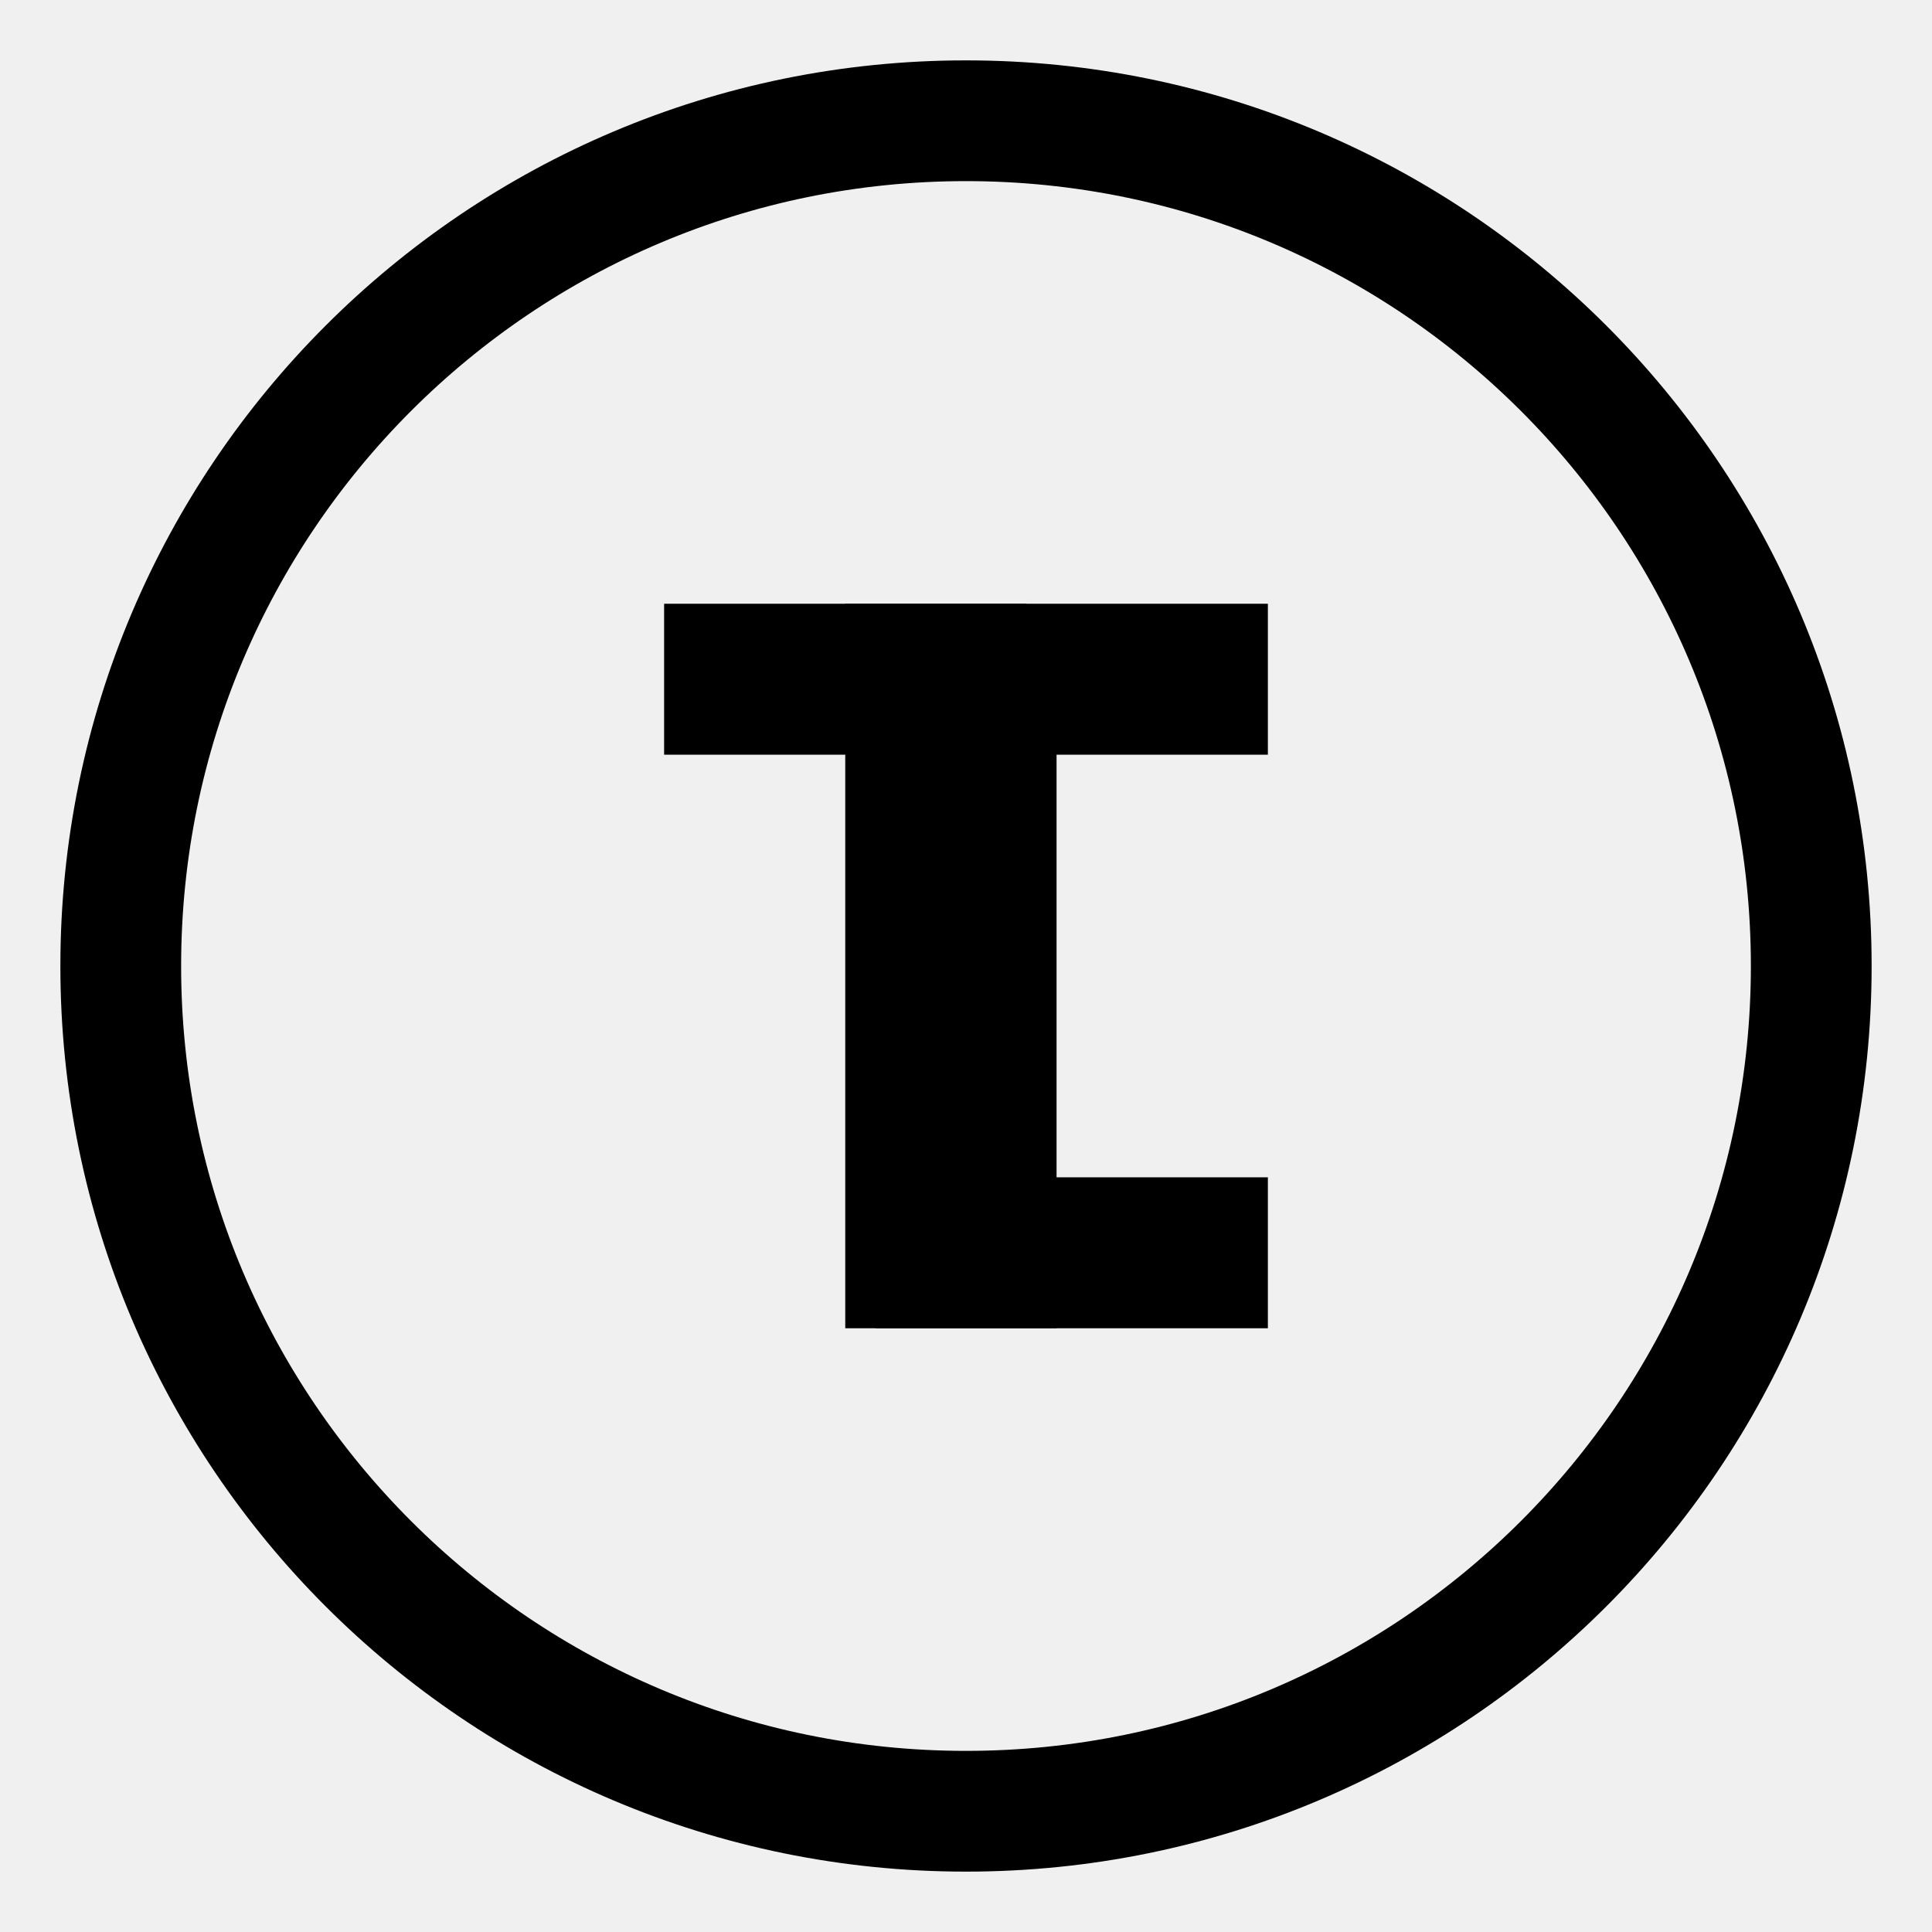
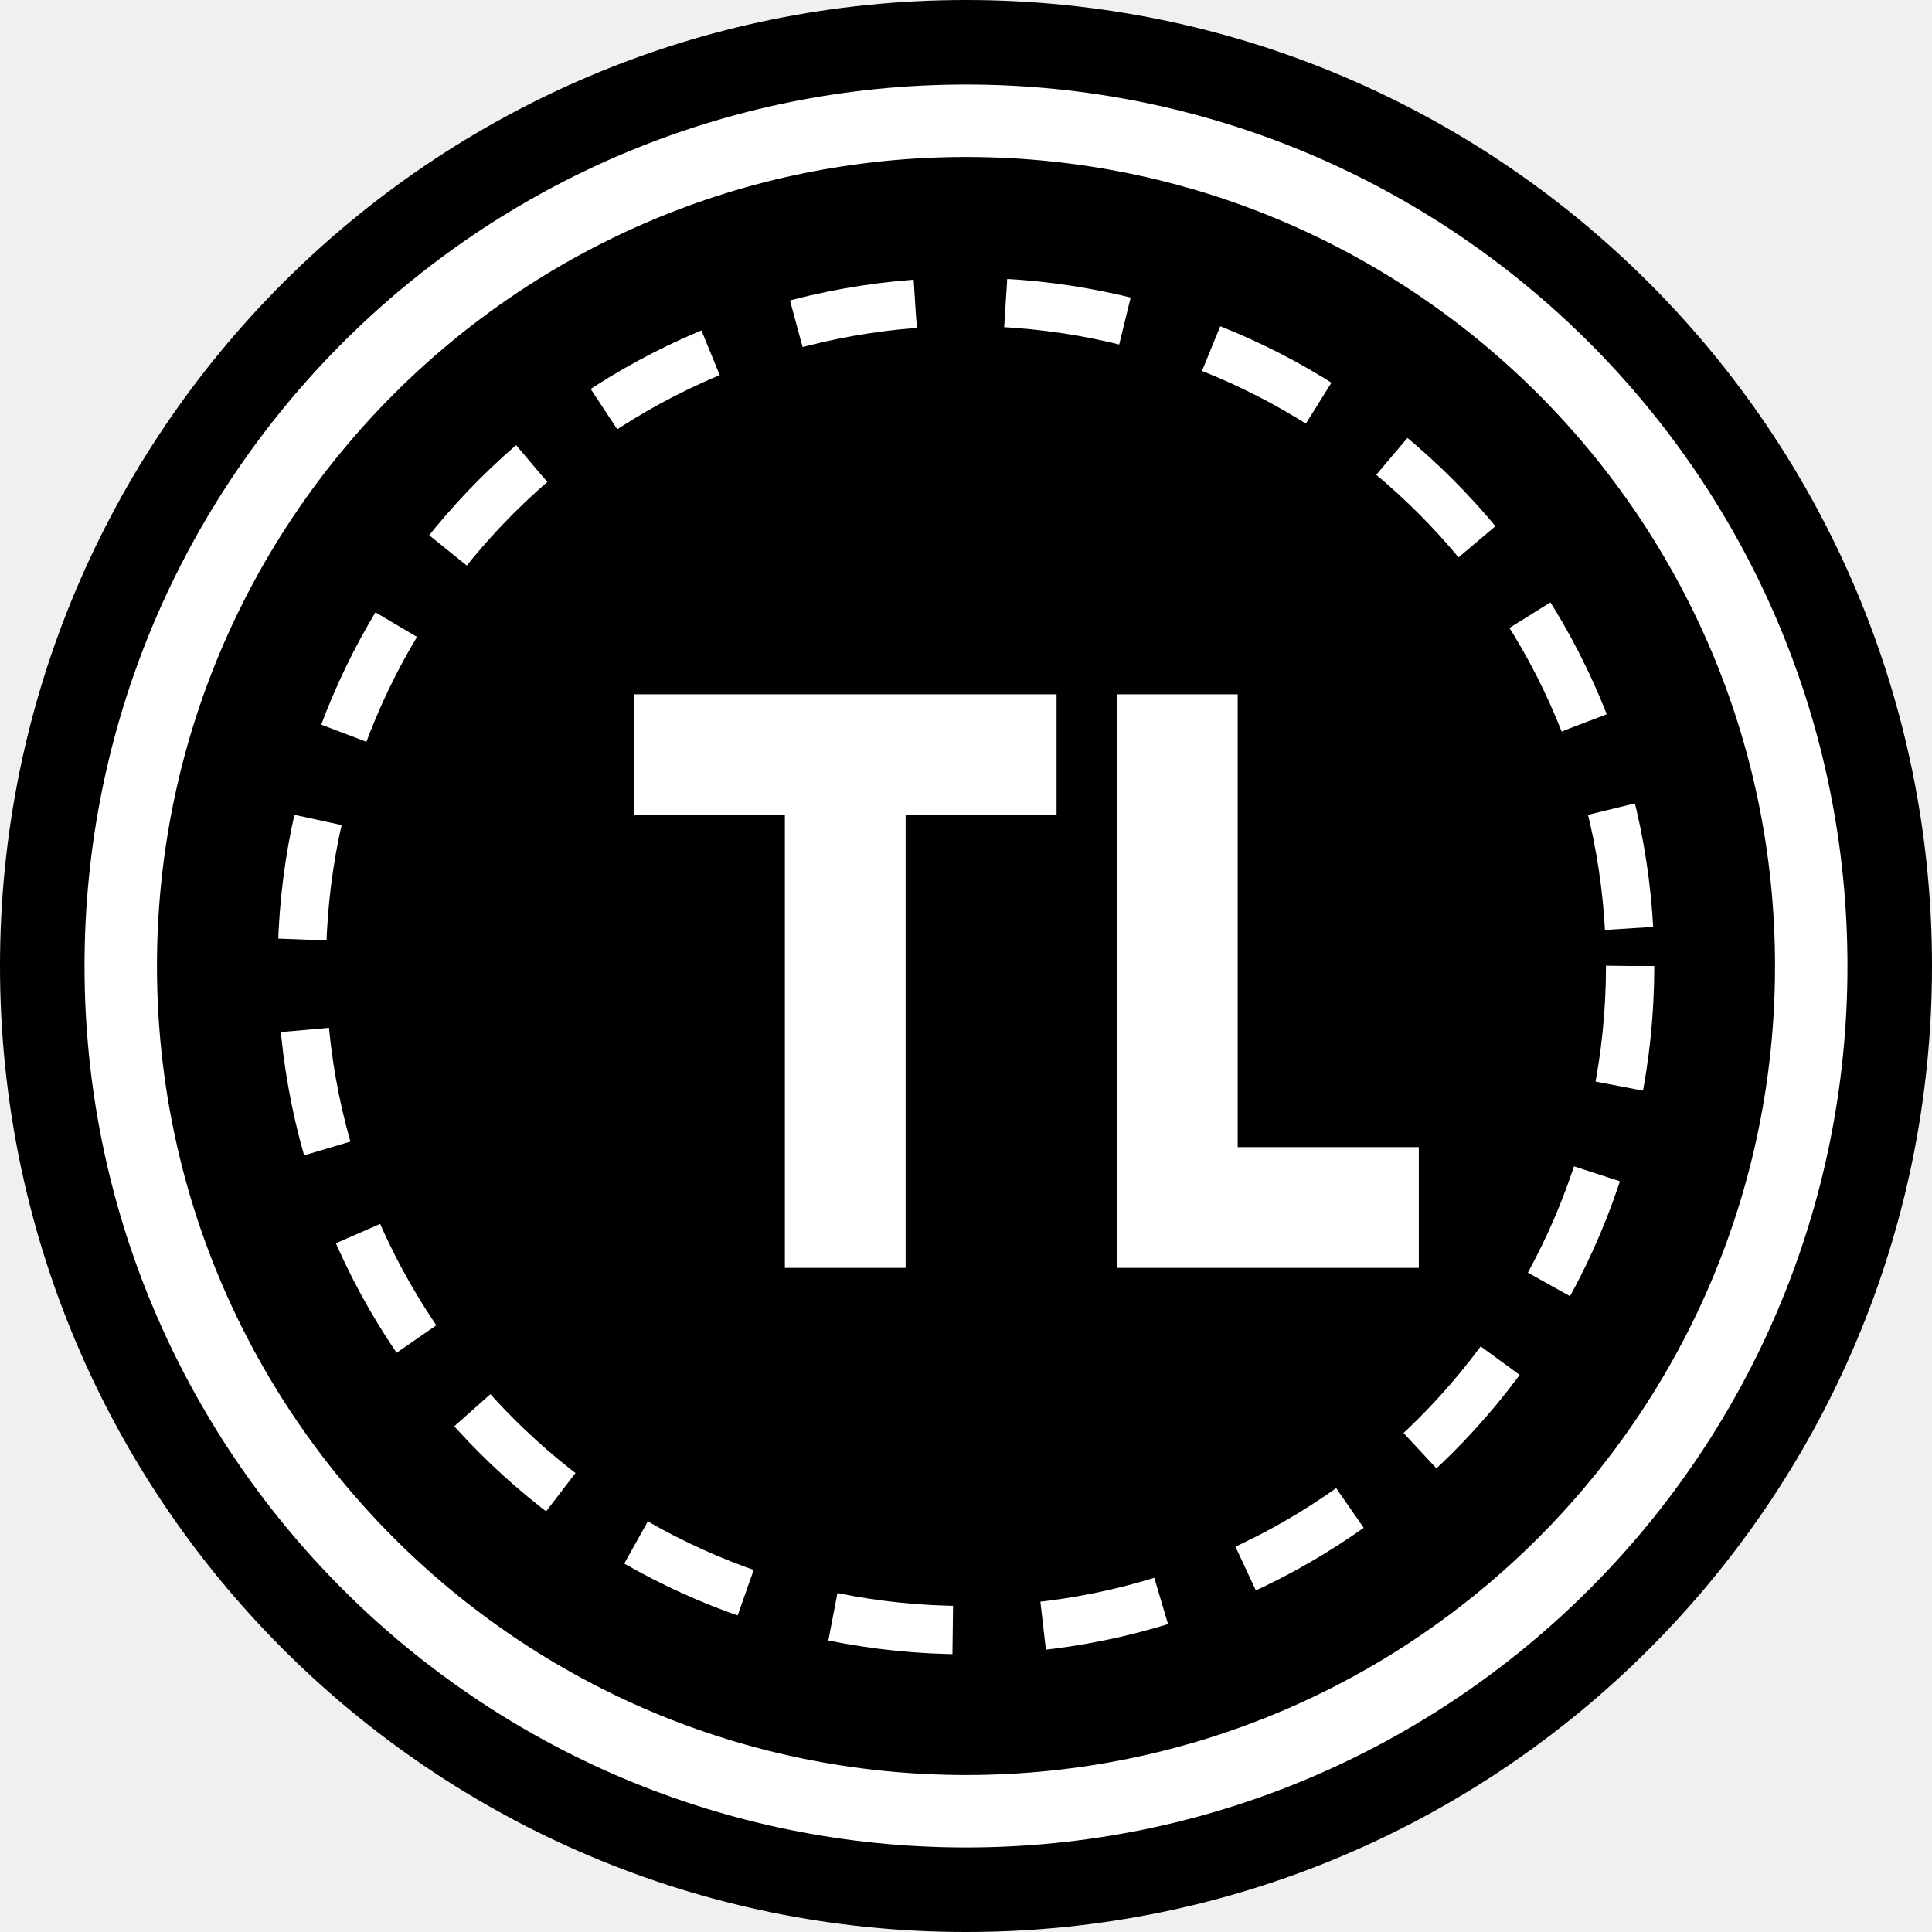
<svg xmlns="http://www.w3.org/2000/svg" width="32" height="32" viewBox="0 0 32 32" fill="none">
-   <circle cx="16" cy="16" r="14" stroke="black" stroke-width="2" fill="transparent" />
-   <g>
-     <path d="M11 10H21V12.5H17.5V22H14.5V12.5H11V10Z" fill="black" />
-     <path d="M21 22H14V10H17V19.5H21V22Z" fill="black" />
+   <circle cx="16" cy="16" r="16" fill="#000000" />
+   <circle cx="16" cy="16" r="14" stroke="white" stroke-width="1.2" fill="none" />
+   <circle cx="16" cy="16" r="11" stroke="white" stroke-width="0.8" stroke-dasharray="2 1.5" fill="none" />
+   <g fill="white" transform="translate(10.5, 11.5)">
+     <path d="M0 0h7v2h-2.5v7.5h-2V2H0V0z" />
+     <path d="M8 0h2v7.5h3v2H8V0z" />
  </g>
</svg>
